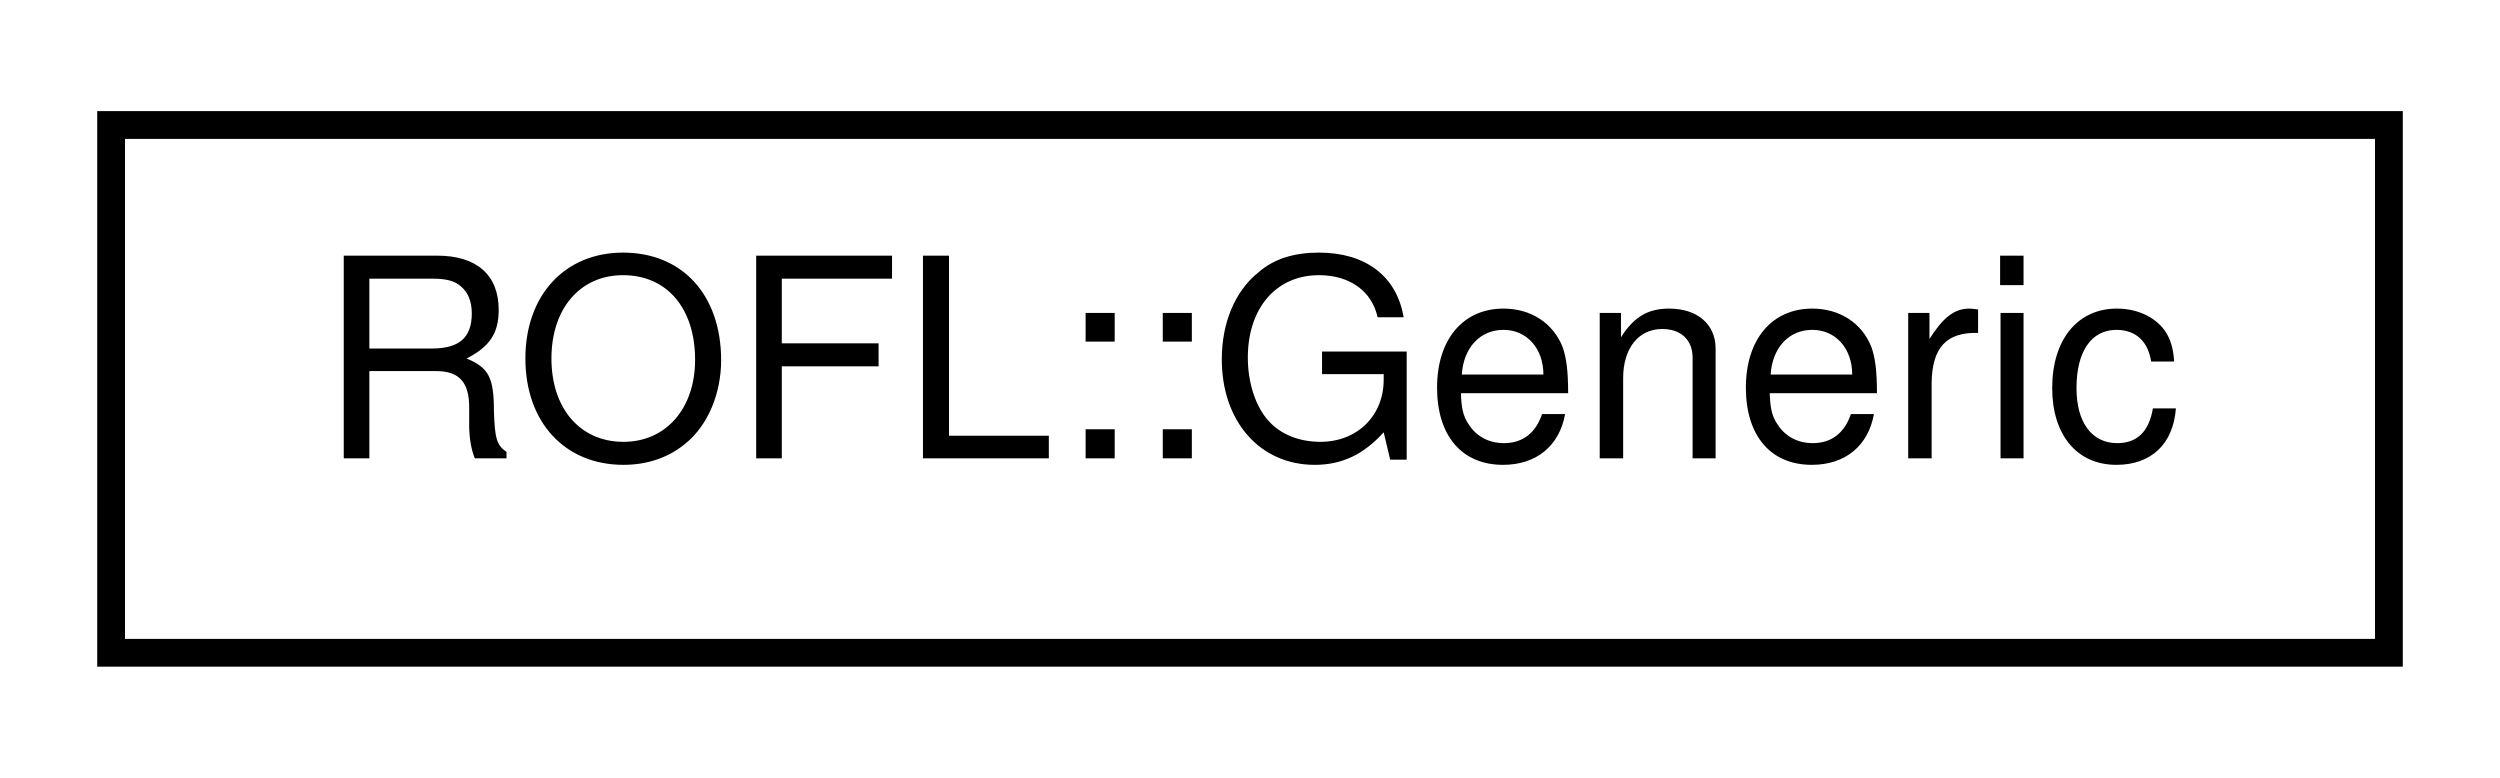
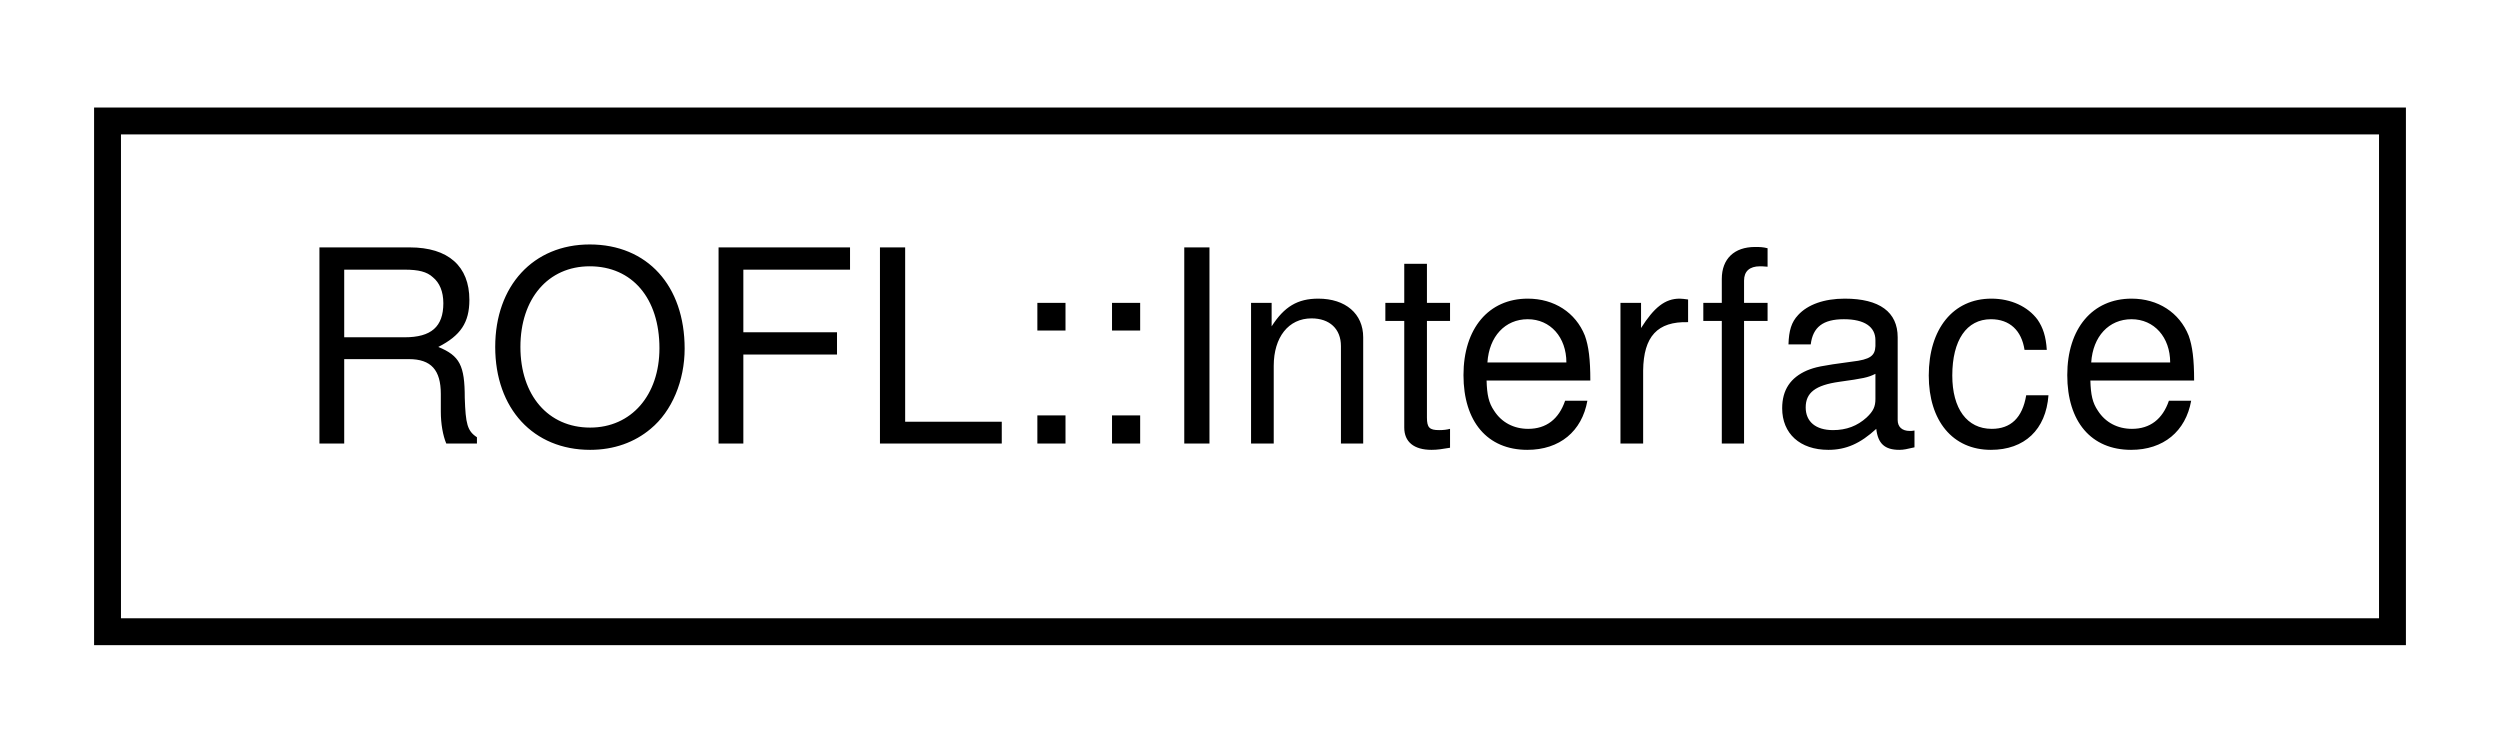
- <svg xmlns="http://www.w3.org/2000/svg" xmlns:xlink="http://www.w3.org/1999/xlink" width="90pt" height="28pt" viewBox="0.00 0.00 90.00 28.00">
+ <svg xmlns="http://www.w3.org/2000/svg" xmlns:xlink="http://www.w3.org/1999/xlink" width="93pt" height="28pt" viewBox="0.00 0.00 93.00 28.00">
  <g id="graph0" class="graph" transform="scale(1 1) rotate(0) translate(4 24)">
    <g id="node1" class="node">
      <g id="a_node1">
-         <a xlink:href="class_r_o_f_l_1_1_generic.html" target="_top" xlink:title=" ">
-           <polygon fill="none" stroke="black" points="0,-0.5 0,-19.5 82,-19.5 82,-0.5 0,-0.5" />
-           <text text-anchor="middle" x="41" y="-7.5" font-family="Helvetica,sans-Serif" font-size="10.00">ROFL::Generic</text>
+         <a xlink:href="class_r_o_f_l_1_1_interface.html" target="_top" xlink:title=" ">
+           <polygon fill="none" stroke="black" points="0,-0.5 0,-19.5 85,-19.5 85,-0.5 0,-0.5" />
+           <text text-anchor="middle" x="42.5" y="-7.5" font-family="Helvetica,sans-Serif" font-size="10.00">ROFL::Interface</text>
        </a>
      </g>
    </g>
  </g>
</svg>
